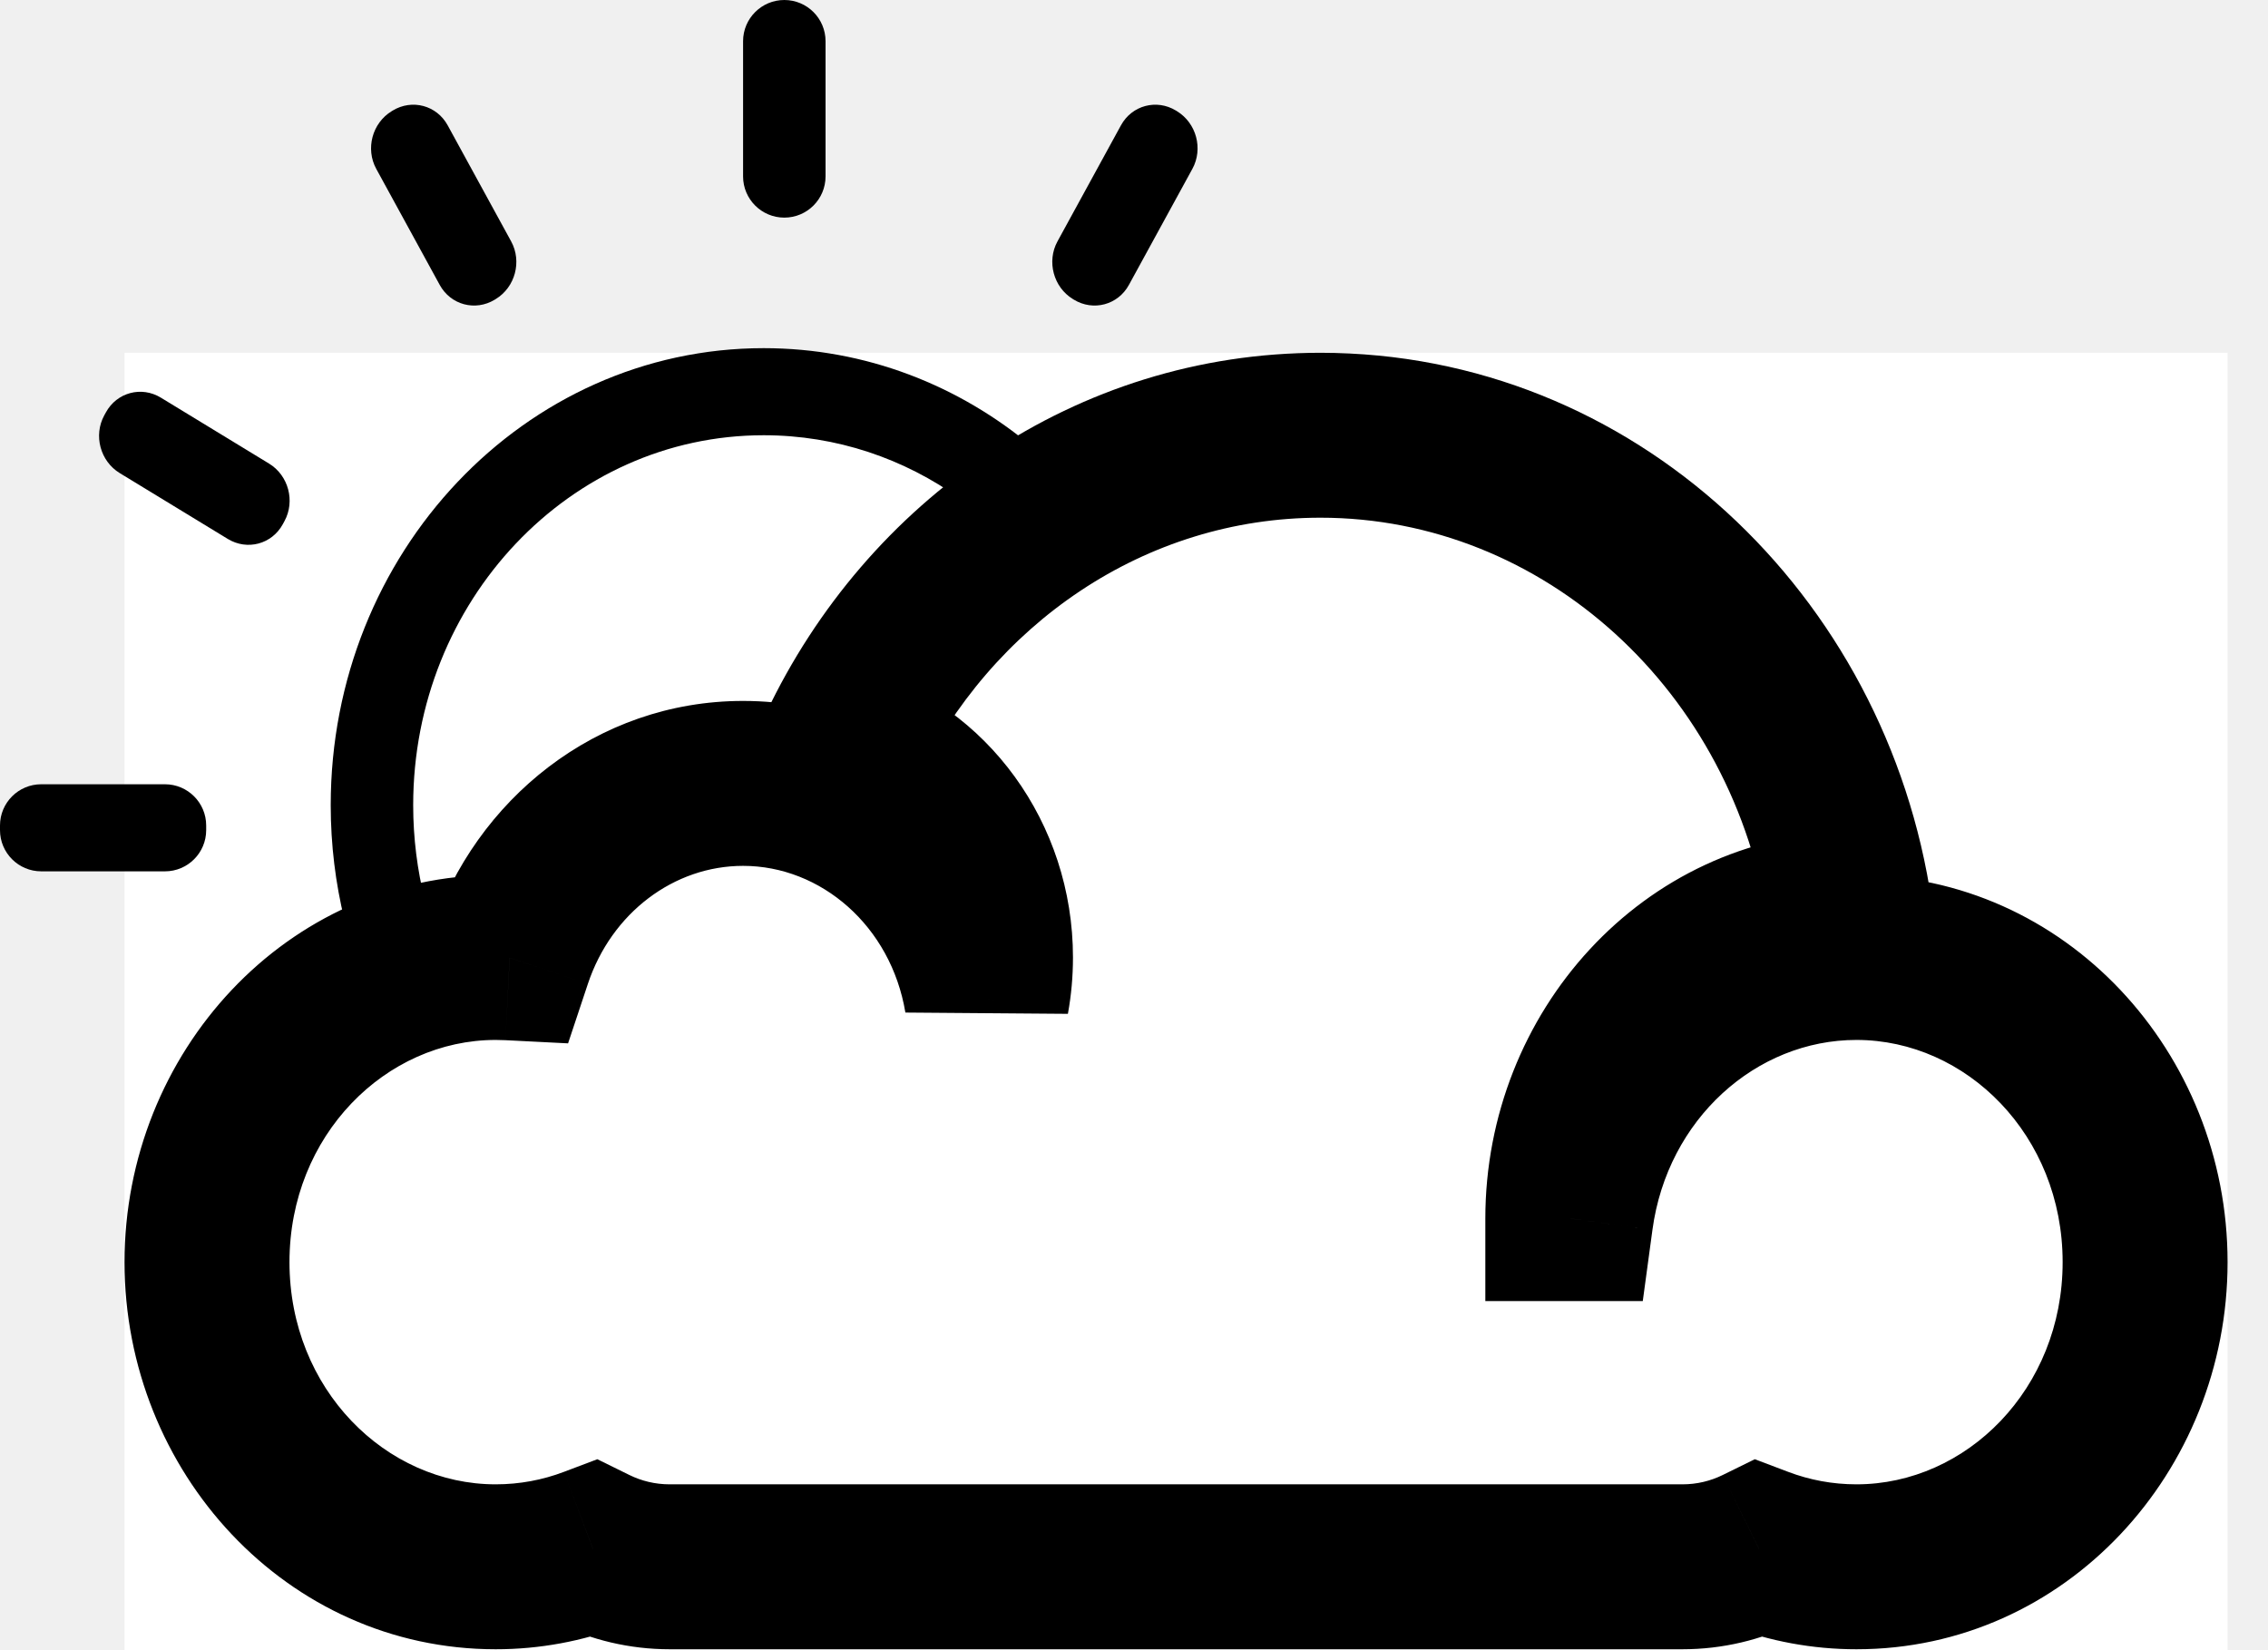
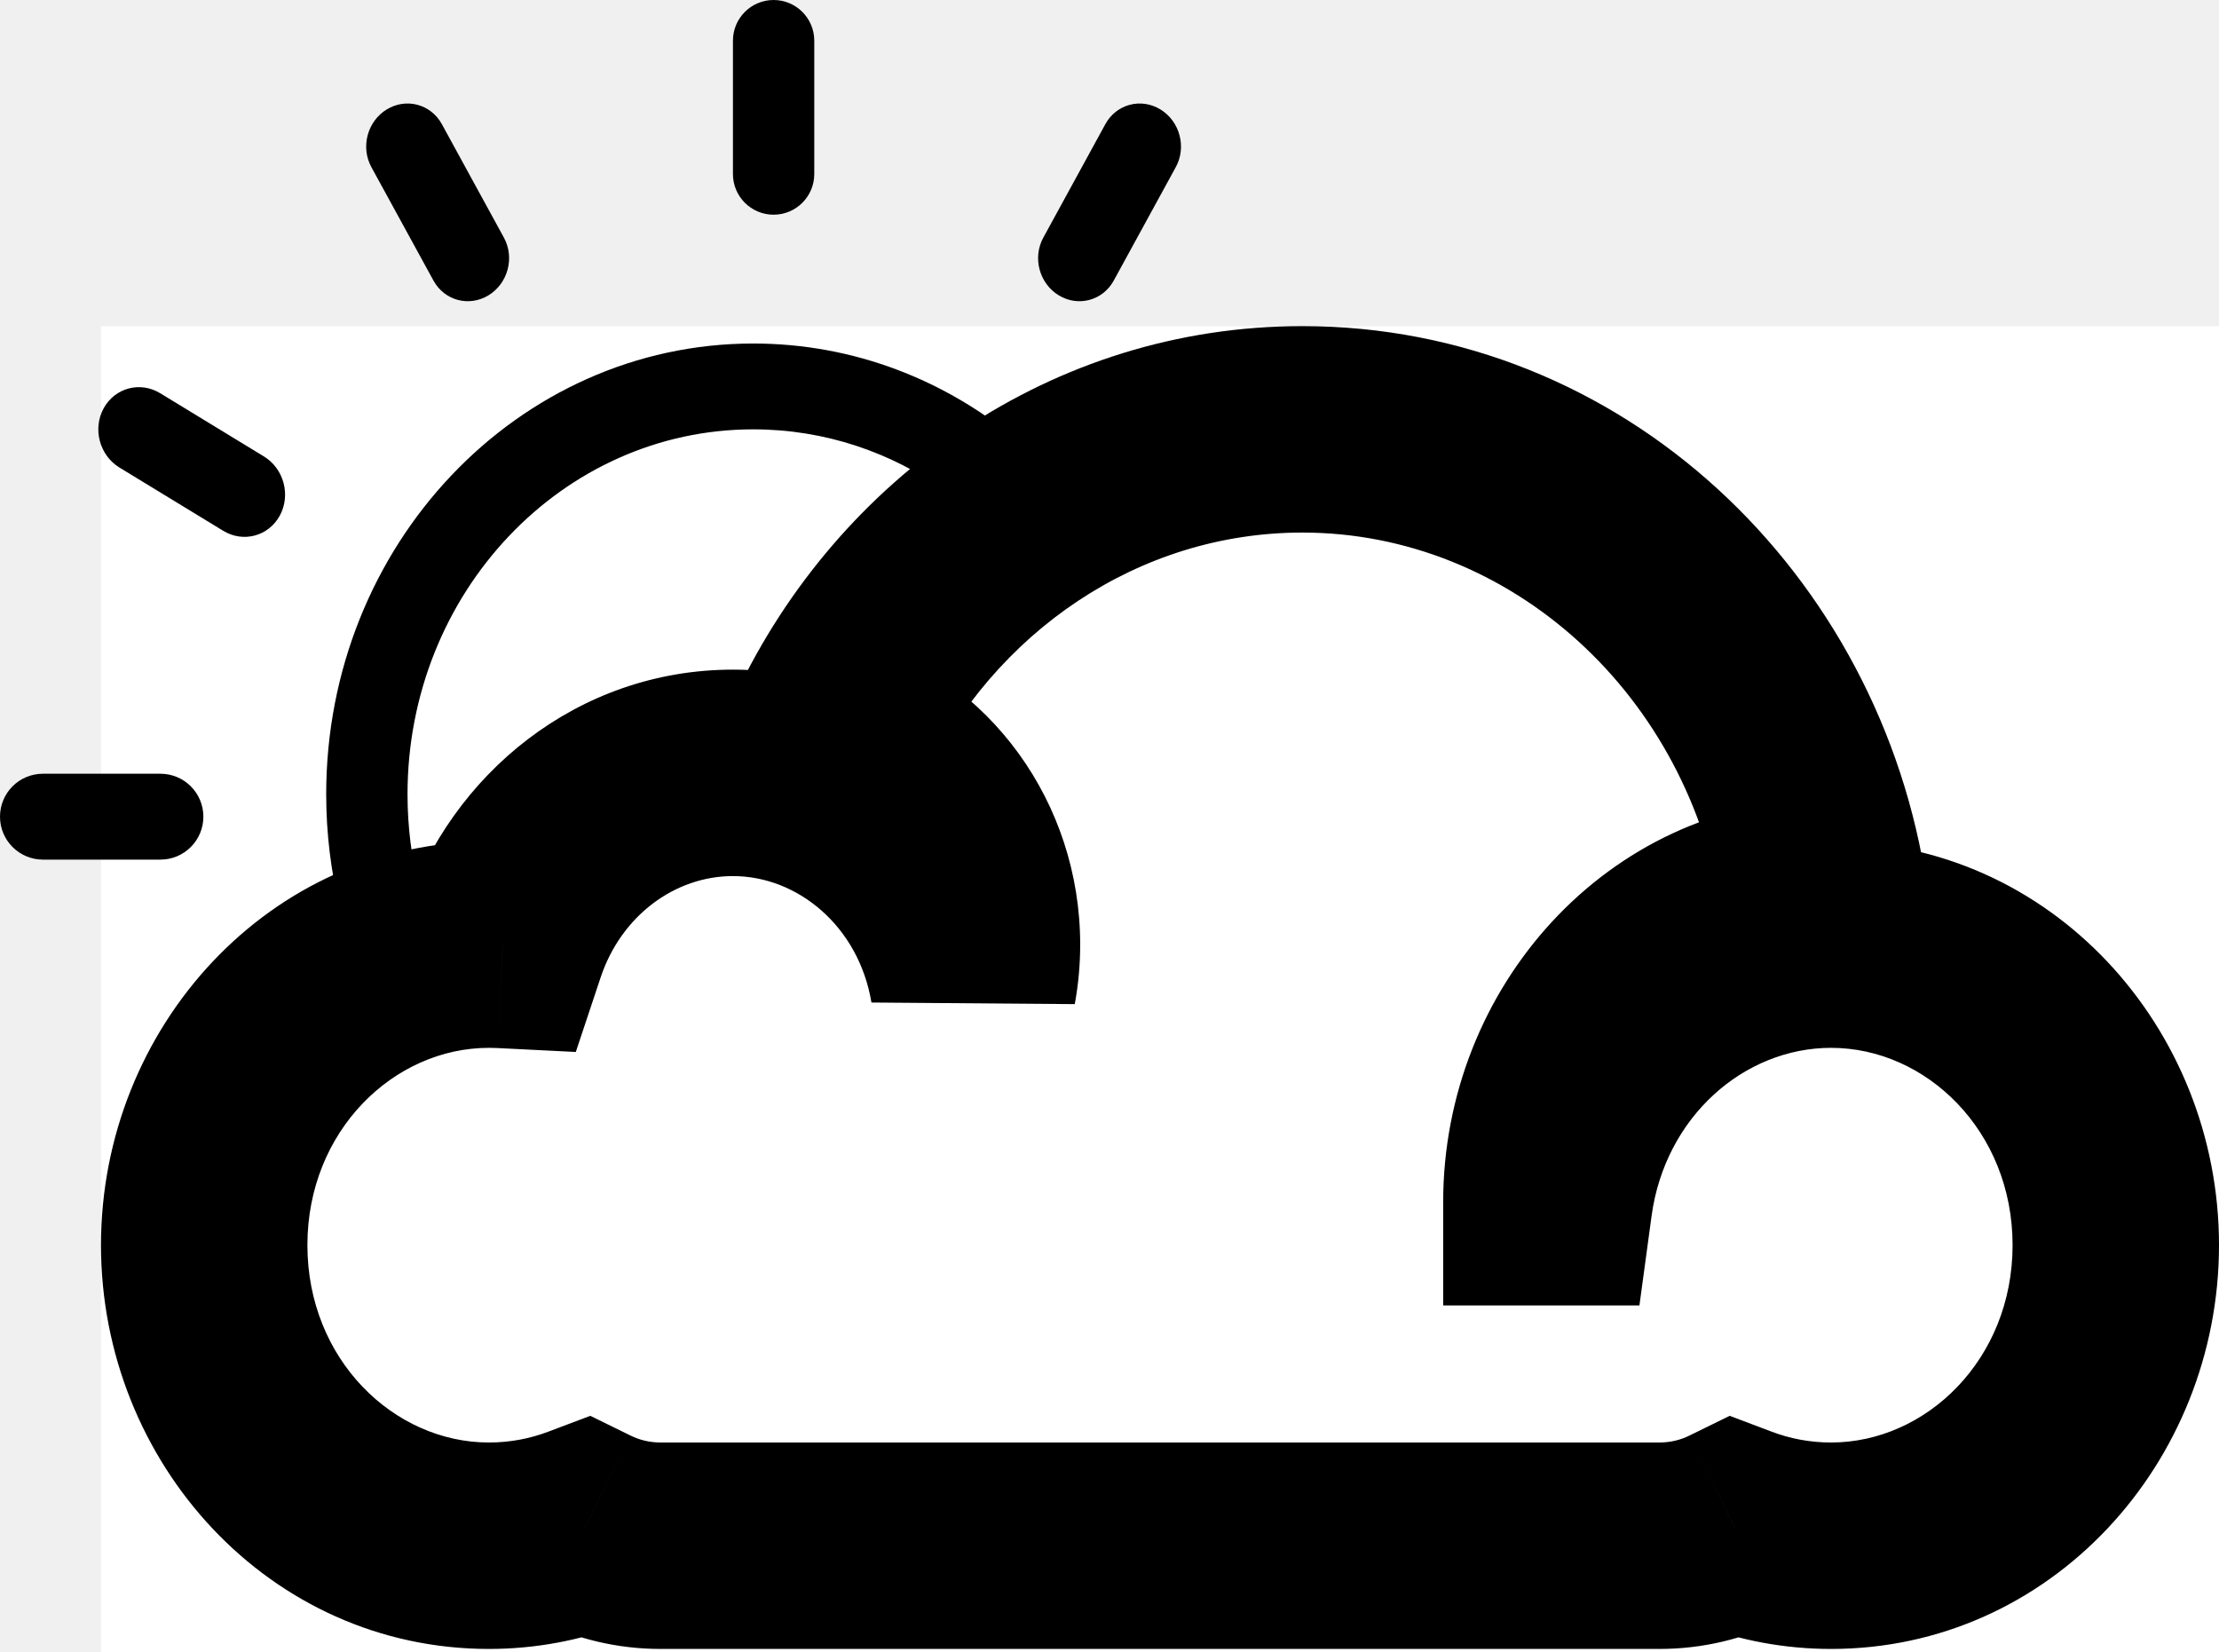
- <svg xmlns="http://www.w3.org/2000/svg" type="image" width="55" height="40" viewBox="0 0 55 40" fill="none">
-   <rect fill="white" x="3.02" y="8.556" width="51" height="32" />
-   <path fill-rule="evenodd" clip-rule="evenodd" d="M44.868 22.168C41.072 22.254 38.02 25.529 38.02 29.556H38.091C38.576 25.975 41.494 23.222 45.02 23.222C48.886 23.222 52.02 26.53 52.02 30.611C52.02 34.692 48.886 38 45.02 38C44.191 38 43.396 37.848 42.659 37.569C42.097 37.845 41.466 38 40.798 38H16.242C15.575 38 14.943 37.845 14.382 37.569C13.644 37.848 12.849 38 12.02 38C8.154 38 5.02 34.692 5.02 30.611C5.02 26.53 8.154 23.222 12.02 23.222C12.134 23.222 12.247 23.225 12.359 23.231C13.18 20.766 15.405 19 18.02 19C20.977 19 23.434 21.258 23.929 24.229C23.989 23.903 24.02 23.567 24.02 23.222C24.02 20.808 22.485 18.772 20.388 18.144C22.521 13.645 26.929 10.556 32.02 10.556C38.52 10.556 43.906 15.591 44.868 22.168Z" />
-   <path d="M38.02 29.556H36.02V31.556H38.02V29.556ZM44.868 22.168L44.913 24.168L47.174 24.117L46.846 21.879L44.868 22.168ZM38.091 29.556V31.556H39.838L40.073 29.824L38.091 29.556ZM42.659 37.569L43.366 35.698L42.555 35.391L41.776 35.774L42.659 37.569ZM14.382 37.569L15.264 35.774L14.486 35.391L13.674 35.698L14.382 37.569ZM12.359 23.231L12.258 25.228L13.776 25.305L14.256 23.863L12.359 23.231ZM23.929 24.229L21.956 24.558L25.897 24.589L23.929 24.229ZM20.388 18.144L18.581 17.288L17.583 19.392L19.814 20.06L20.388 18.144ZM40.02 29.556C40.02 26.518 42.299 24.227 44.913 24.168L44.822 20.169C39.845 20.281 36.02 24.539 36.02 29.556H40.02ZM38.091 27.556H38.02V31.556H38.091V27.556ZM45.02 21.222C40.398 21.222 36.716 24.811 36.109 29.287L40.073 29.824C40.437 27.138 42.589 25.222 45.02 25.222V21.222ZM54.02 30.611C54.02 25.529 50.091 21.222 45.02 21.222V25.222C47.681 25.222 50.02 27.532 50.02 30.611H54.02ZM45.02 40C50.091 40 54.02 35.693 54.02 30.611H50.02C50.02 33.691 47.681 36 45.02 36V40ZM41.951 39.44C42.91 39.802 43.945 40 45.02 40V36C44.438 36 43.883 35.894 43.366 35.698L41.951 39.44ZM40.798 40C41.779 40 42.711 39.772 43.541 39.364L41.776 35.774C41.483 35.918 41.153 36 40.798 36V40ZM16.242 40H40.798V36H16.242V40ZM13.499 39.364C14.329 39.772 15.262 40 16.242 40V36C15.887 36 15.557 35.918 15.264 35.774L13.499 39.364ZM12.02 40C13.096 40 14.13 39.802 15.089 39.44L13.674 35.698C13.158 35.894 12.602 36 12.02 36V40ZM3.02 30.611C3.02 35.693 6.949 40 12.02 40V36C9.359 36 7.02 33.691 7.02 30.611H3.02ZM12.02 21.222C6.949 21.222 3.02 25.529 3.02 30.611H7.02C7.02 27.532 9.359 25.222 12.02 25.222V21.222ZM12.459 21.233C12.314 21.226 12.167 21.222 12.02 21.222V25.222C12.1 25.222 12.18 25.224 12.258 25.228L12.459 21.233ZM18.02 17C14.461 17 11.528 19.399 10.461 22.598L14.256 23.863C14.832 22.134 16.348 21 18.02 21V17ZM25.902 23.901C25.262 20.06 22.048 17 18.02 17V21C19.906 21 21.606 22.456 21.956 24.558L25.902 23.901ZM22.02 23.222C22.02 23.445 22 23.662 21.962 23.869L25.897 24.589C25.978 24.145 26.02 23.688 26.02 23.222H22.02ZM19.814 20.06C21.028 20.424 22.02 21.653 22.02 23.222H26.02C26.02 19.963 23.941 17.121 20.962 16.228L19.814 20.06ZM32.02 8.556C26.084 8.556 21.013 12.158 18.581 17.288L22.195 19.001C24.03 15.132 27.774 12.556 32.02 12.556V8.556ZM46.846 21.879C45.756 14.416 39.607 8.556 32.02 8.556V12.556C37.433 12.556 42.057 16.767 42.889 22.458L46.846 21.879Z" fill="black" />
-   <path fill-rule="evenodd" clip-rule="evenodd" d="M8.355 22.315C8.45 22.279 8.547 22.248 8.646 22.224L9.967 21.903L10.307 21.848C10.12 21.108 10.02 20.33 10.02 19.528C10.02 14.573 13.826 10.556 18.52 10.556C20.288 10.556 21.93 11.125 23.289 12.1L25.059 10.856C23.265 9.346 20.993 8.444 18.52 8.444C12.721 8.444 8.02 13.407 8.02 19.528C8.02 20.491 8.137 21.425 8.355 22.315Z" fill="black" />
-   <path fill-rule="evenodd" clip-rule="evenodd" d="M19.02 0C18.468 0 18.02 0.448 18.02 1V4.278C18.02 4.83 18.468 5.278 19.02 5.278C19.573 5.278 20.02 4.83 20.02 4.278V1C20.02 0.448 19.573 0 19.02 0ZM28.518 2.682C28.047 2.395 27.449 2.555 27.184 3.039L25.644 5.855C25.379 6.34 25.547 6.966 26.018 7.253L26.042 7.268C26.514 7.555 27.111 7.395 27.376 6.911L28.916 4.095C29.181 3.61 29.014 2.985 28.542 2.697L28.518 2.682ZM1 21.133C0.448 21.133 0 20.685 0 20.133V20.021C0 19.469 0.448 19.021 1 19.021H4C4.552 19.021 5 19.469 5 20.021V20.133C5 20.685 4.552 21.133 4 21.133H1ZM2.528 10.075C2.263 10.56 2.431 11.185 2.902 11.473L5.524 13.071C5.996 13.358 6.593 13.199 6.858 12.714L6.898 12.64C7.163 12.156 6.996 11.53 6.524 11.243L3.902 9.645C3.431 9.357 2.833 9.517 2.568 10.002L2.528 10.075ZM9.124 4.095C8.859 3.61 9.026 2.985 9.498 2.697L9.522 2.682C9.994 2.395 10.591 2.555 10.856 3.039L12.396 5.855C12.661 6.34 12.494 6.966 12.022 7.253L11.998 7.268C11.526 7.555 10.929 7.395 10.664 6.911L9.124 4.095Z" fill="black" />
+ <svg xmlns="http://www.w3.org/2000/svg" width="43" height="32" viewBox="0 0 43 32" fill="none">
+   <g id="Cloudy">
+     <g id="Cloud">
+       <rect fill="white" x="1.957" y="6.319" width="42" height="26" />
+       <path fill-rule="evenodd" clip-rule="evenodd" d="M35.363 17.472C32.371 17.54 29.966 20.12 29.966 23.294L30.022 23.294C30.404 20.472 32.703 18.303 35.483 18.303C38.53 18.303 41 20.91 41 24.126C41 27.343 38.53 29.95 35.483 29.95C34.83 29.95 34.203 29.83 33.622 29.61C33.179 29.828 32.681 29.95 32.155 29.95L25.237 29.95L12.802 29.95C12.275 29.95 11.777 29.828 11.335 29.61C10.754 29.83 10.127 29.95 9.474 29.95C6.427 29.95 3.957 27.343 3.957 24.126C3.957 20.91 6.427 18.303 9.474 18.303C9.563 18.303 9.652 18.305 9.741 18.309C10.388 16.367 12.141 14.975 14.203 14.975C16.533 14.975 18.47 16.754 18.86 19.096C18.907 18.839 18.932 18.574 18.932 18.303C18.932 16.4 17.721 14.796 16.069 14.3C17.75 10.754 21.224 8.319 25.237 8.319C30.36 8.319 34.605 12.288 35.363 17.472Z" />
+       <path d="M29.966 23.294H27.966V25.294L29.966 25.294L29.966 23.294ZM35.363 17.472L35.408 19.472L37.669 19.421L37.342 17.183L35.363 17.472ZM30.022 23.294L30.022 25.294L31.769 25.294L32.004 23.563L30.022 23.294ZM33.622 29.61L34.329 27.739L33.518 27.433L32.739 27.815L33.622 29.61ZM32.155 29.95L32.155 31.95H32.155V29.95ZM25.237 29.95L25.237 27.95L25.237 27.95L25.237 29.95ZM12.802 29.95L12.802 31.95L12.802 31.95L12.802 29.95ZM11.335 29.61L12.218 27.815L11.439 27.433L10.628 27.739L11.335 29.61ZM9.741 18.309L9.64 20.307L11.158 20.383L11.638 18.942L9.741 18.309ZM18.86 19.096L16.887 19.425L20.827 19.456L18.86 19.096ZM16.069 14.3L14.262 13.444L13.264 15.548L15.495 16.216L16.069 14.3ZM31.966 23.294C31.966 21.11 33.598 19.512 35.408 19.472L35.317 15.473C31.145 15.567 27.966 19.131 27.966 23.294H31.966ZM30.022 21.294L29.966 21.294L29.966 25.294L30.022 25.294L30.022 21.294ZM35.483 16.303C31.608 16.303 28.544 19.309 28.04 23.026L32.004 23.563C32.265 21.636 33.799 20.303 35.483 20.303V16.303ZM43 24.126C43 19.909 39.735 16.303 35.483 16.303V20.303C37.325 20.303 39 21.911 39 24.126H43ZM35.483 31.95C39.735 31.95 43 28.344 43 24.126H39C39 26.341 37.325 27.95 35.483 27.95V31.95ZM32.914 31.481C33.717 31.785 34.583 31.95 35.483 31.95V27.95C35.077 27.95 34.689 27.876 34.329 27.739L32.914 31.481ZM32.155 31.95C32.994 31.95 33.793 31.755 34.504 31.405L32.739 27.815C32.565 27.901 32.369 27.95 32.155 27.95V31.95ZM25.237 31.95L32.155 31.95L32.155 27.95L25.237 27.95L25.237 31.95ZM12.802 31.95L25.237 31.95L25.237 27.95L12.802 27.95L12.802 31.95ZM10.453 31.405C11.164 31.755 11.963 31.95 12.802 31.95V27.95C12.588 27.95 12.392 27.901 12.218 27.815L10.453 31.405ZM9.474 31.95C10.374 31.95 11.24 31.785 12.043 31.481L10.628 27.739C10.267 27.876 9.88 27.95 9.474 27.95V31.95ZM1.957 24.126C1.957 28.344 5.222 31.95 9.474 31.95V27.95C7.632 27.95 5.957 26.341 5.957 24.126H1.957ZM9.474 16.303C5.222 16.303 1.957 19.909 1.957 24.126H5.957C5.957 21.911 7.632 20.303 9.474 20.303V16.303ZM9.841 16.312C9.719 16.306 9.597 16.303 9.474 16.303V20.303C9.53 20.303 9.585 20.304 9.64 20.307L9.841 16.312ZM14.203 12.975C11.198 12.975 8.736 14.999 7.843 17.677L11.638 18.942C12.04 17.735 13.085 16.975 14.203 16.975V12.975ZM20.833 18.768C20.298 15.556 17.604 12.975 14.203 12.975V16.975C15.462 16.975 16.642 17.953 16.887 19.425L20.833 18.768ZM16.932 18.303C16.932 18.453 16.918 18.598 16.893 18.736L20.827 19.456C20.896 19.081 20.932 18.695 20.932 18.303H16.932ZM15.495 16.216C16.264 16.447 16.932 17.245 16.932 18.303H20.932C20.932 15.555 19.178 13.144 16.643 12.385L15.495 16.216ZM25.237 6.319C20.379 6.319 16.242 9.267 14.262 13.444L17.876 15.157C19.259 12.242 22.069 10.319 25.237 10.319V6.319ZM37.342 17.183C36.454 11.113 31.447 6.319 25.237 6.319V10.319C29.273 10.319 32.755 13.464 33.384 17.761L37.342 17.183Z" fill="black" />
+     </g>
+     <g id="Sun">
+       <path id="Oval 16" fill-rule="evenodd" clip-rule="evenodd" d="M6.585 17.588C6.66 17.559 6.736 17.535 6.814 17.516L7.856 17.263L8.088 17.225C8.1 17.223 8.112 17.221 8.124 17.219C7.976 16.636 7.897 16.023 7.897 15.391C7.897 11.485 10.897 8.319 14.597 8.319C15.99 8.319 17.284 8.768 18.356 9.537L19.668 8.614C19.696 8.595 19.724 8.576 19.752 8.557C18.338 7.367 16.546 6.656 14.597 6.656C10.026 6.656 6.321 10.566 6.321 15.391C6.321 16.15 6.413 16.886 6.585 17.588Z" fill="black" />
+       <path id="Rectangle 69" fill-rule="evenodd" clip-rule="evenodd" d="M14.991 0C14.556 0 14.203 0.353 14.203 0.788V3.372C14.203 3.807 14.556 4.16 14.991 4.16C15.426 4.16 15.779 3.807 15.779 3.372V0.788C15.779 0.353 15.426 0 14.991 0ZM22.486 2.12C22.109 1.89 21.632 2.018 21.42 2.405L20.217 4.605C20.005 4.992 20.139 5.493 20.516 5.722C20.893 5.952 21.37 5.824 21.582 5.437L22.785 3.237C22.997 2.85 22.863 2.35 22.486 2.12ZM0.832 16.656C0.372 16.656 0 16.283 0 15.824C0 15.364 0.372 14.992 0.832 14.992H3.109C3.568 14.992 3.941 15.364 3.941 15.824C3.941 16.283 3.568 16.656 3.109 16.656H0.832ZM2.008 7.912C1.791 8.31 1.928 8.824 2.316 9.06L4.326 10.285C4.713 10.521 5.204 10.39 5.421 9.992C5.639 9.594 5.501 9.08 5.114 8.844L3.104 7.619C2.716 7.383 2.226 7.514 2.008 7.912ZM7.196 3.237C6.985 2.85 7.118 2.35 7.495 2.12C7.872 1.89 8.35 2.018 8.562 2.405L9.765 4.605C9.977 4.992 9.843 5.493 9.466 5.722C9.089 5.952 8.612 5.824 8.4 5.437L7.196 3.237Z" fill="black" />
+     </g>
+   </g>
</svg>
